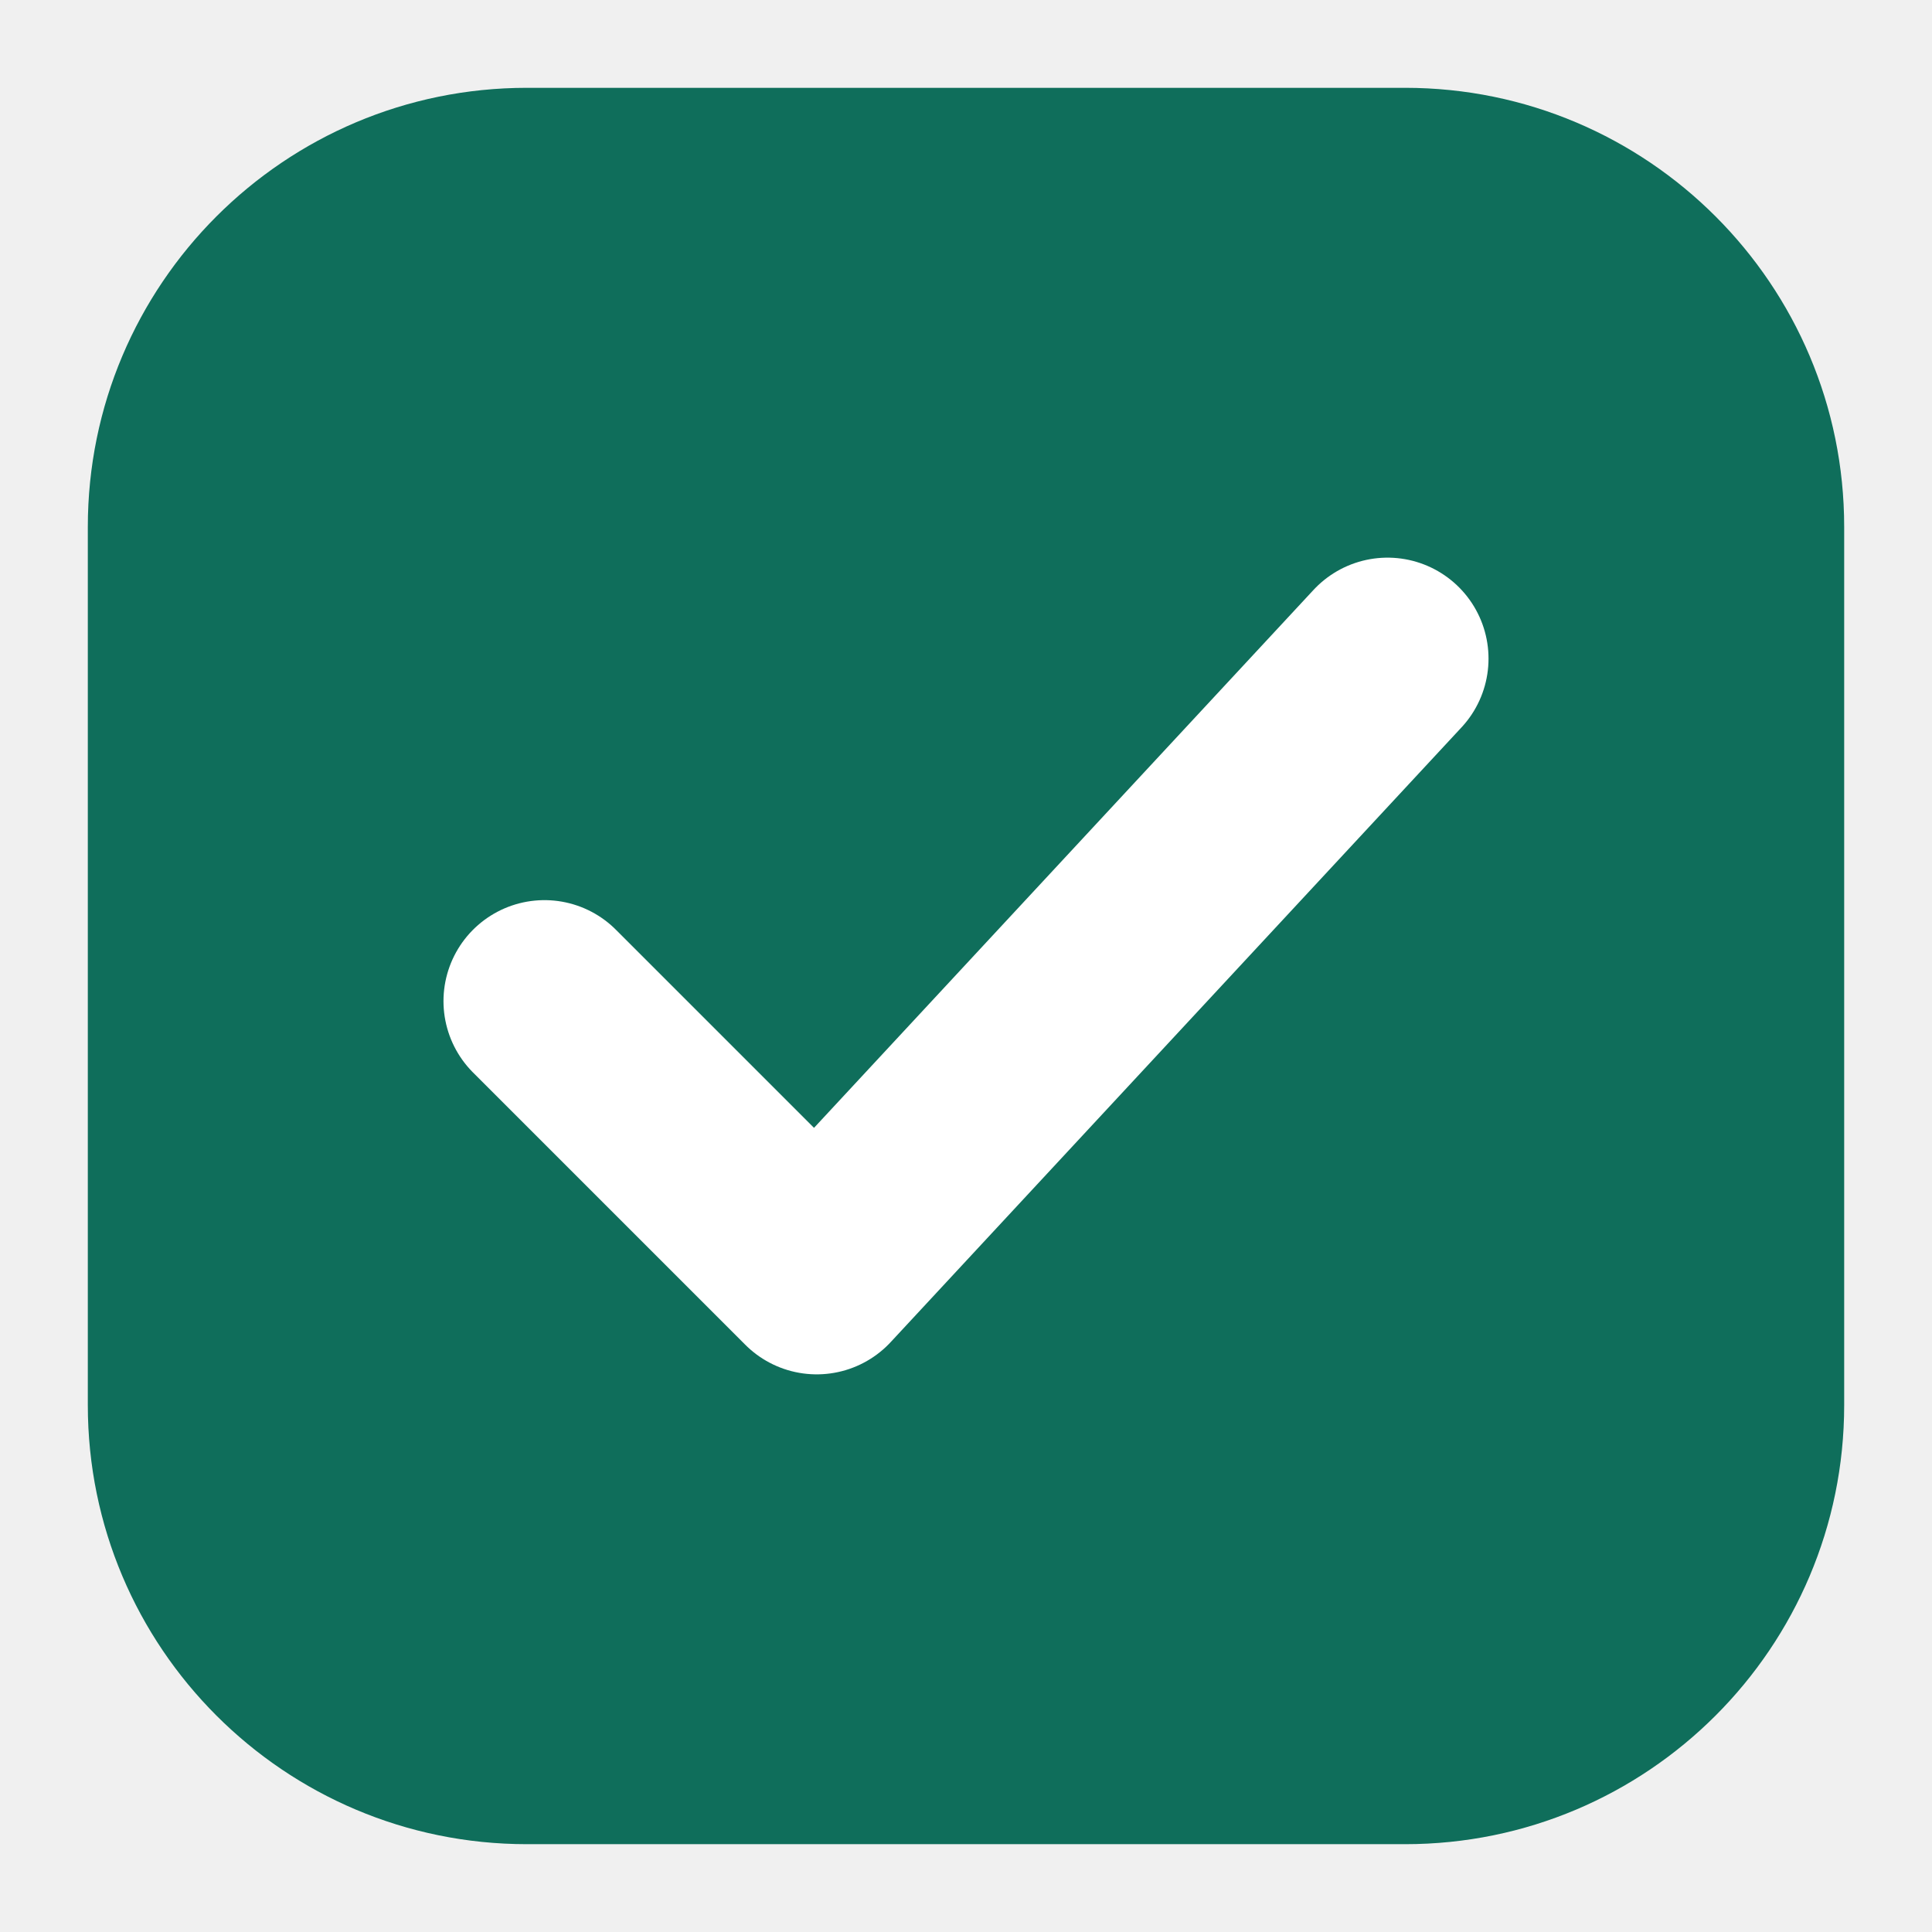
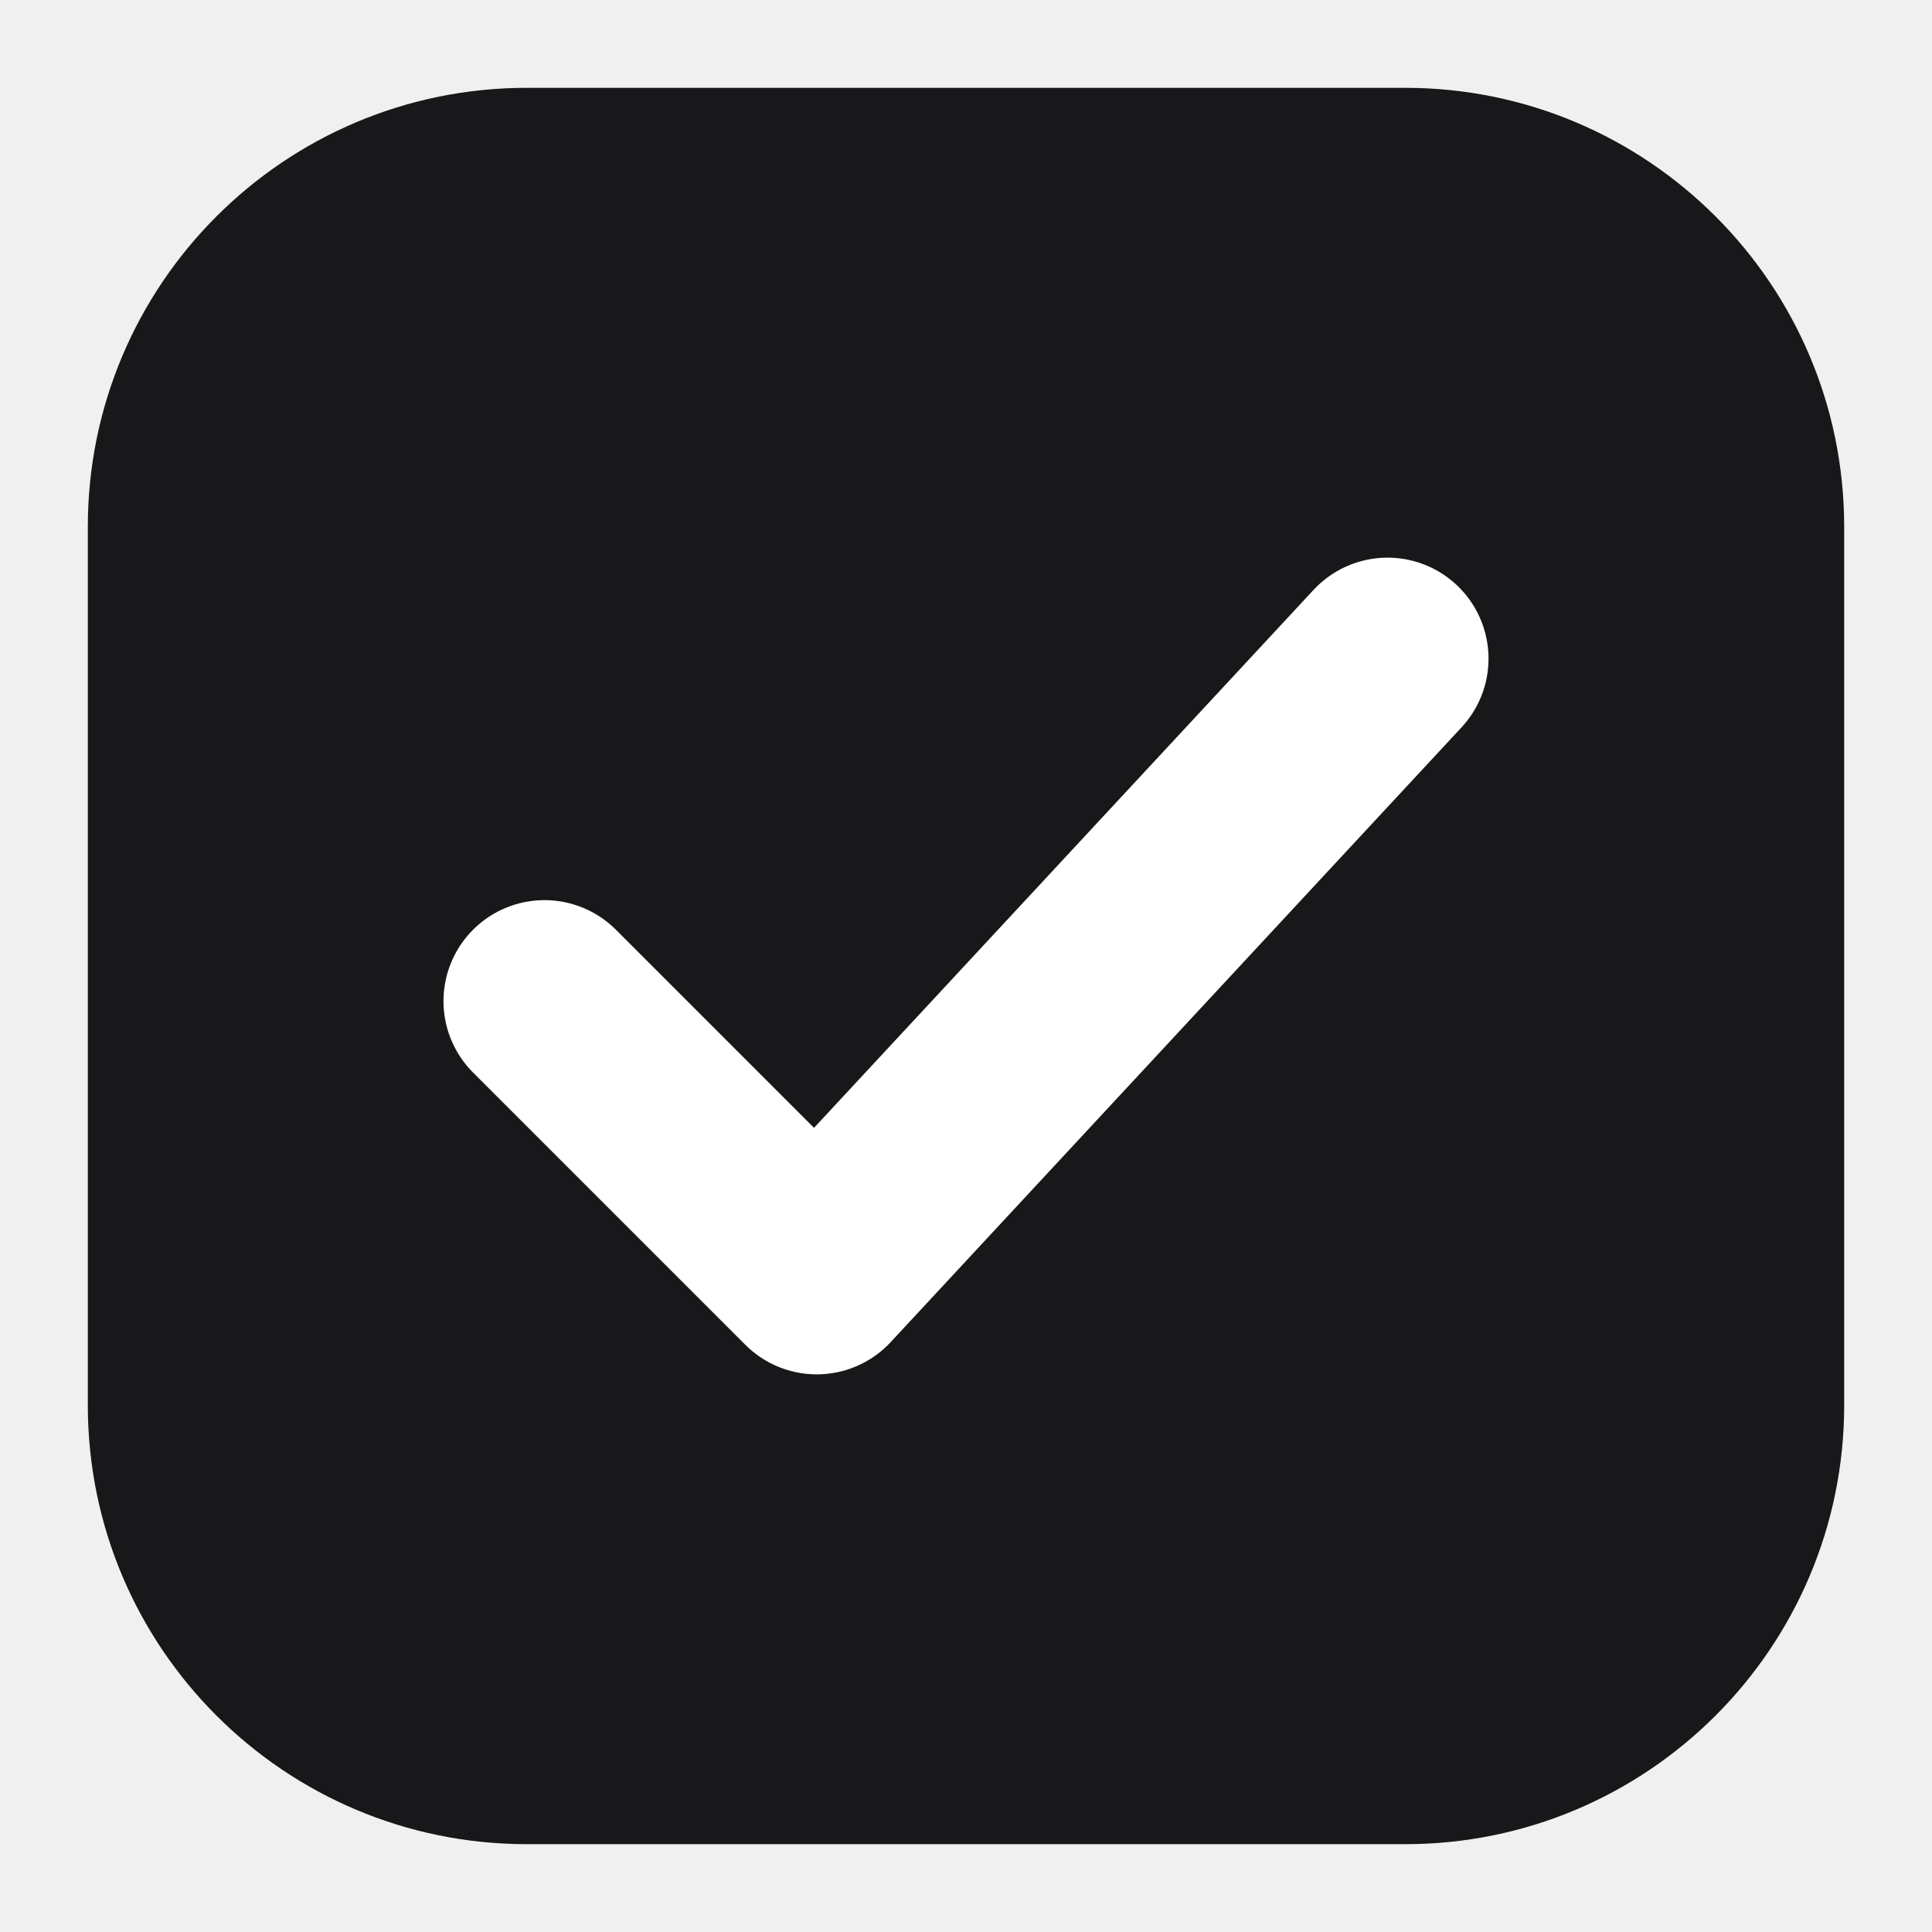
<svg xmlns="http://www.w3.org/2000/svg" viewBox="0 0 22 22">
-   <rect x="1" y="1" width="20" height="20" rx="5" fill="#0f6e5b" />
+   <rect x="1" y="1" width="20" height="20" rx="5" fill="#18181b" />
  <path d="M6.2 11.4l3.1 3.1 6.5-7" fill="none" stroke="#fff" stroke-width="2.3" stroke-linecap="round" stroke-linejoin="round" />
</svg>
